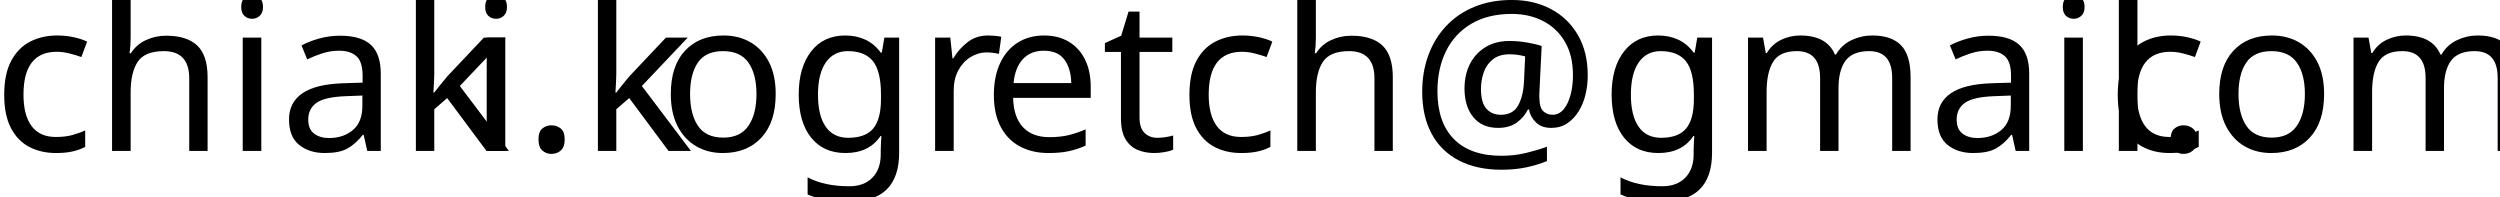
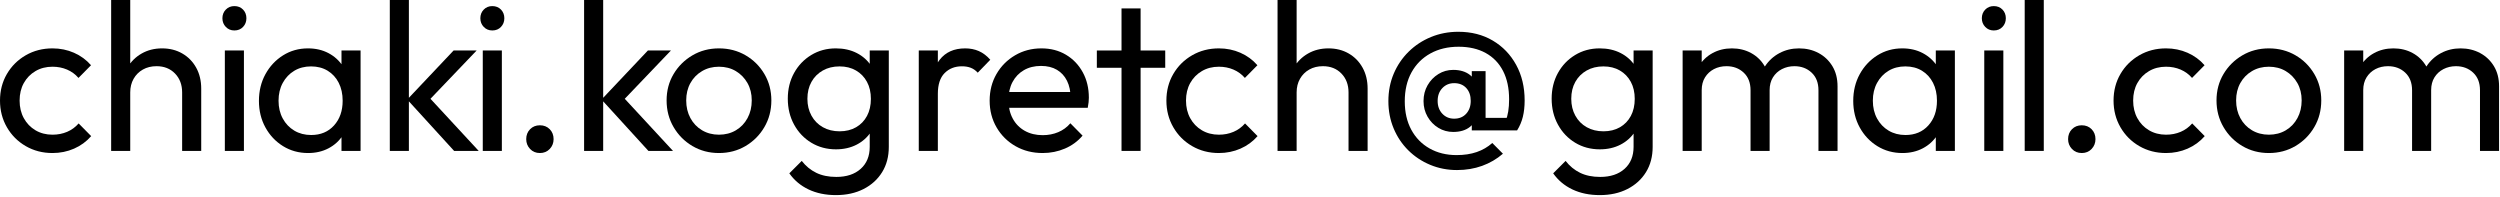
<svg xmlns="http://www.w3.org/2000/svg" width="100%" height="100%" viewBox="0 0 1080 85" version="1.1" xml:space="preserve" style="fill-rule:evenodd;clip-rule:evenodd;stroke-linejoin:round;stroke-miterlimit:2;">
  <g transform="matrix(1.26851,0,0,1.26851,-148.762,-399.028)">
-     <text x="114.753px" y="365.96px" style="font-family:'Outfit-Thin_Regular', 'Outfit';font-weight:100;font-size:72px;">chiak<tspan x="276.897px " y="365.96px ">i</tspan>.k<tspan x="341.769px " y="365.96px ">o</tspan>gr<tspan x="451.785px 489.225px 511.977px " y="365.96px 365.96px 365.96px ">etc</tspan>h@gmail.<tspan x="834.537px 869.601px " y="365.96px 365.96px ">co</tspan>m</text>
+     <path d="M135.147,366.68C131.787,366.68 128.751,365.894 126.039,364.322C123.327,362.75 121.188,360.608 119.622,357.896C118.056,355.184 117.273,352.16 117.273,348.824C117.273,345.464 118.056,342.443 119.622,339.761C121.188,337.079 123.327,334.955 126.039,333.389C128.751,331.823 131.787,331.04 135.147,331.04C137.763,331.04 140.205,331.538 142.473,332.534C144.741,333.53 146.673,334.946 148.269,336.782L144.003,341.102C142.923,339.854 141.624,338.906 140.106,338.258C138.588,337.61 136.935,337.286 135.147,337.286C132.975,337.286 131.043,337.784 129.351,338.78C127.659,339.776 126.336,341.132 125.382,342.848C124.428,344.564 123.951,346.556 123.951,348.824C123.951,351.068 124.428,353.063 125.382,354.809C126.336,356.555 127.659,357.929 129.351,358.931C131.043,359.933 132.975,360.434 135.147,360.434C136.947,360.434 138.609,360.11 140.133,359.462C141.657,358.814 142.965,357.86 144.057,356.6L148.323,360.92C146.715,362.768 144.771,364.19 142.491,365.186C140.211,366.182 137.763,366.68 135.147,366.68Z" style="fill-rule:nonzero;" />
+     <path d="M179.301,365.96L179.301,346.052C179.301,343.424 178.494,341.276 176.88,339.608C175.266,337.94 173.167,337.106 170.584,337.106C168.826,337.106 167.275,337.487 165.929,338.249C164.584,339.011 163.53,340.064 162.768,341.408C162.006,342.752 161.625,344.294 161.625,346.034L158.925,344.522C158.925,341.918 159.51,339.605 160.68,337.583C161.85,335.561 163.459,333.965 165.507,332.795C167.556,331.625 169.875,331.04 172.464,331.04C175.054,331.04 177.354,331.622 179.364,332.786C181.374,333.95 182.949,335.561 184.089,337.619C185.229,339.677 185.799,342.056 185.799,344.756L185.799,365.96L179.301,365.96ZM155.127,365.96L155.127,314.552L161.625,314.552L161.625,365.96L155.127,365.96Z" style="fill-rule:nonzero;" />
+     <path d="M193.845,365.96L193.845,331.76L200.343,331.76L200.343,365.96L193.845,365.96ZM197.085,324.938C195.921,324.938 194.952,324.536 194.178,323.732C193.404,322.928 193.017,321.944 193.017,320.78C193.017,319.604 193.404,318.62 194.178,317.828C194.952,317.036 195.921,316.64 197.085,316.64C198.297,316.64 199.284,317.036 200.046,317.828C200.808,318.62 201.189,319.604 201.189,320.78C201.189,321.944 200.808,322.928 200.046,323.732C199.284,324.536 198.297,324.938 197.085,324.938Z" style="fill-rule:nonzero;" />
+     <path d="M222.195,366.68C219.039,366.68 216.195,365.897 213.663,364.331C211.131,362.765 209.13,360.641 207.66,357.959C206.19,355.277 205.455,352.268 205.455,348.932C205.455,345.56 206.19,342.53 207.66,339.842C209.13,337.154 211.128,335.015 213.654,333.425C216.18,331.835 219.015,331.04 222.159,331.04C224.775,331.04 227.103,331.58 229.143,332.66C231.183,333.74 232.824,335.234 234.066,337.142C235.308,339.05 235.995,341.24 236.127,343.712L236.127,353.99C235.983,356.462 235.299,358.655 234.075,360.569C232.851,362.483 231.216,363.98 229.17,365.06C227.124,366.14 224.799,366.68 222.195,366.68ZM223.239,360.542C226.467,360.542 229.062,359.459 231.024,357.293C232.986,355.127 233.967,352.322 233.967,348.878C233.967,346.562 233.52,344.525 232.626,342.767C231.732,341.009 230.478,339.638 228.864,338.654C227.25,337.67 225.363,337.178 223.203,337.178C221.043,337.178 219.135,337.676 217.479,338.672C215.823,339.668 214.518,341.045 213.564,342.803C212.61,344.561 212.133,346.58 212.133,348.86C212.133,351.14 212.61,353.159 213.564,354.917C214.518,356.675 215.829,358.052 217.497,359.048C219.165,360.044 221.079,360.542 223.239,360.542ZM233.571,365.96L233.571,356.78L234.759,348.41L233.571,340.148L233.571,331.76L240.069,331.76L240.069,365.96L233.571,365.96Z" style="fill-rule:nonzero;" />
+     <path d="M271.929,365.96L255.963,348.464L271.749,331.76L279.597,331.76L261.993,350.174L262.263,346.466L280.299,365.96L271.929,365.96ZM250.023,365.96L250.023,314.552L256.521,314.552L256.521,365.96L250.023,365.96Z" style="fill-rule:nonzero;" />
+     <path d="M281.685,365.96L281.685,331.76L288.183,331.76L288.183,365.96L281.685,365.96ZM284.925,324.938C283.761,324.938 282.792,324.536 282.018,323.732C281.244,322.928 280.857,321.944 280.857,320.78C280.857,319.604 281.244,318.62 282.018,317.828C282.792,317.036 283.761,316.64 284.925,316.64C286.137,316.64 287.124,317.036 287.886,317.828C288.648,318.62 289.029,319.604 289.029,320.78C289.029,321.944 288.648,322.928 287.886,323.732C287.124,324.536 286.137,324.938 284.925,324.938Z" style="fill-rule:nonzero;" />
+     <path d="M301.143,366.68C299.787,366.68 298.671,366.218 297.795,365.294C296.919,364.37 296.481,363.254 296.481,361.946C296.481,360.59 296.919,359.465 297.795,358.571C298.671,357.677 299.787,357.23 301.143,357.23C302.499,357.23 303.615,357.677 304.491,358.571C305.367,359.465 305.805,360.59 305.805,361.946C305.805,363.254 305.367,364.37 304.491,365.294C303.615,366.218 302.499,366.68 301.143,366.68Z" style="fill-rule:nonzero;" />
+     <path d="M338.097,365.96L322.131,348.464L337.917,331.76L345.765,331.76L328.161,350.174L328.431,346.466L346.467,365.96L338.097,365.96ZM316.191,365.96L316.191,314.552L322.689,314.552L322.689,365.96L316.191,365.96Z" style="fill-rule:nonzero;" />
+     <path d="M362.109,366.68C358.785,366.68 355.776,365.885 353.082,364.295C350.388,362.705 348.249,360.554 346.665,357.842C345.081,355.13 344.289,352.106 344.289,348.77C344.289,345.446 345.081,342.452 346.665,339.788C348.249,337.124 350.388,335 353.082,333.416C355.776,331.832 358.785,331.04 362.109,331.04C365.457,331.04 368.478,331.823 371.172,333.389C373.866,334.955 376.005,337.079 377.589,339.761C379.173,342.443 379.965,345.446 379.965,348.77C379.965,352.118 379.173,355.145 377.589,357.851C376.005,360.557 373.866,362.705 371.172,364.295C368.478,365.885 365.457,366.68 362.109,366.68ZM362.109,360.434C364.281,360.434 366.21,359.933 367.896,358.931C369.582,357.929 370.902,356.543 371.856,354.773C372.81,353.003 373.287,350.996 373.287,348.752C373.287,346.532 372.801,344.564 371.829,342.848C370.857,341.132 369.537,339.776 367.869,338.78C366.201,337.784 364.281,337.286 362.109,337.286C359.973,337.286 358.059,337.784 356.367,338.78C354.675,339.776 353.352,341.132 352.398,342.848C351.444,344.564 350.967,346.538 350.967,348.77C350.967,351.014 351.444,353.018 352.398,354.782C353.352,356.546 354.675,357.929 356.367,358.931C358.059,359.933 359.973,360.434 362.109,360.434Z" style="fill-rule:nonzero;" />
+     <path d="M401.961,381.008C398.433,381.008 395.319,380.363 392.619,379.073C389.919,377.783 387.741,375.956 386.085,373.592L390.315,369.362C391.683,371.126 393.327,372.476 395.247,373.412C397.167,374.348 399.447,374.816 402.087,374.816C405.579,374.816 408.348,373.898 410.394,372.062C412.44,370.226 413.463,367.73 413.463,364.574L413.463,356.096L414.651,348.428L413.463,340.76L413.463,331.76L419.961,331.76L419.961,364.574C419.961,367.862 419.205,370.733 417.693,373.187C416.181,375.641 414.072,377.558 411.366,378.938C408.66,380.318 405.525,381.008 401.961,381.008ZM401.961,365.42C398.853,365.42 396.057,364.67 393.573,363.17C391.089,361.67 389.133,359.612 387.705,356.996C386.277,354.38 385.563,351.44 385.563,348.176C385.563,344.924 386.274,342.008 387.696,339.428C389.118,336.848 391.071,334.805 393.555,333.299C396.039,331.793 398.829,331.04 401.925,331.04C404.613,331.04 406.992,331.571 409.062,332.633C411.132,333.695 412.776,335.171 413.994,337.061C415.212,338.951 415.887,341.168 416.019,343.712L416.019,352.766C415.875,355.262 415.185,357.464 413.949,359.372C412.713,361.28 411.066,362.765 409.008,363.827C406.95,364.889 404.601,365.42 401.961,365.42ZM403.221,359.282C405.345,359.282 407.208,358.823 408.81,357.905C410.412,356.987 411.654,355.7 412.536,354.044C413.418,352.388 413.859,350.45 413.859,348.23C413.859,346.022 413.415,344.093 412.527,342.443C411.639,340.793 410.394,339.503 408.792,338.573C407.19,337.643 405.321,337.178 403.185,337.178C401.037,337.178 399.138,337.643 397.488,338.573C395.838,339.503 394.551,340.793 393.627,342.443C392.703,344.093 392.241,346.016 392.241,348.212C392.241,350.372 392.706,352.292 393.636,353.972C394.566,355.652 395.856,356.957 397.506,357.887C399.156,358.817 401.061,359.282 403.221,359.282Z" style="fill-rule:nonzero;" />
+     <path d="M430.167,365.96L430.167,331.76L436.665,331.76L436.665,365.96L430.167,365.96ZM436.665,346.484L434.235,345.35C434.235,341.018 435.243,337.55 437.259,334.946C439.275,332.342 442.179,331.04 445.971,331.04C447.675,331.04 449.226,331.346 450.624,331.958C452.022,332.57 453.321,333.554 454.521,334.91L450.255,339.32C449.535,338.54 448.74,337.982 447.87,337.646C447,337.31 445.995,337.142 444.855,337.142C442.467,337.142 440.505,337.913 438.969,339.455C437.433,340.997 436.665,343.34 436.665,346.484Z" style="fill-rule:nonzero;" />
+     <path d="M472.359,366.68C468.939,366.68 465.867,365.906 463.143,364.358C460.419,362.81 458.265,360.683 456.681,357.977C455.097,355.271 454.305,352.226 454.305,348.842C454.305,345.47 455.082,342.443 456.636,339.761C458.19,337.079 460.305,334.955 462.981,333.389C465.657,331.823 468.639,331.04 471.927,331.04C475.083,331.04 477.873,331.763 480.297,333.209C482.721,334.655 484.626,336.644 486.012,339.176C487.398,341.708 488.091,344.6 488.091,347.852C488.091,348.332 488.061,348.848 488.001,349.4C487.941,349.952 487.845,350.576 487.713,351.272L458.859,351.272L458.859,345.89L484.275,345.89L481.899,347.96C481.875,345.668 481.461,343.712 480.657,342.092C479.853,340.472 478.707,339.221 477.219,338.339C475.731,337.457 473.925,337.016 471.801,337.016C469.569,337.016 467.622,337.499 465.96,338.465C464.298,339.431 463.008,340.778 462.09,342.506C461.172,344.234 460.713,346.28 460.713,348.644C460.713,351.032 461.196,353.126 462.162,354.926C463.128,356.726 464.493,358.121 466.257,359.111C468.021,360.101 470.061,360.596 472.377,360.596C474.285,360.596 476.049,360.254 477.669,359.57C479.289,358.886 480.663,357.878 481.791,356.546L485.949,360.758C484.317,362.678 482.316,364.145 479.946,365.159C477.576,366.173 475.047,366.68 472.359,366.68Z" style="fill-rule:nonzero;" />
+     <path d="M499.215,365.96L499.215,317.432L505.713,317.432L505.713,365.96L499.215,365.96ZM490.809,337.646L490.809,331.76L514.101,331.76L514.101,337.646L490.809,337.646Z" style="fill-rule:nonzero;" />
+     <path d="M532.371,366.68C529.011,366.68 525.975,365.894 523.263,364.322C520.551,362.75 518.412,360.608 516.846,357.896C515.28,355.184 514.497,352.16 514.497,348.824C514.497,345.464 515.28,342.443 516.846,339.761C518.412,337.079 520.551,334.955 523.263,333.389C525.975,331.823 529.011,331.04 532.371,331.04C534.987,331.04 537.429,331.538 539.697,332.534C541.965,333.53 543.897,334.946 545.493,336.782L541.227,341.102C540.147,339.854 538.848,338.906 537.33,338.258C535.812,337.61 534.159,337.286 532.371,337.286C530.199,337.286 528.267,337.784 526.575,338.78C524.883,339.776 523.56,341.132 522.606,342.848C521.652,344.564 521.175,346.556 521.175,348.824C521.175,351.068 521.652,353.063 522.606,354.809C523.56,356.555 524.883,357.929 526.575,358.931C528.267,359.933 530.199,360.434 532.371,360.434C534.171,360.434 535.833,360.11 537.357,359.462C538.881,358.814 540.189,357.86 541.281,356.6L545.547,360.92C543.939,362.768 541.995,364.19 539.715,365.186C537.435,366.182 534.987,366.68 532.371,366.68Z" style="fill-rule:nonzero;" />
+     <path d="M576.525,365.96L576.525,346.052C576.525,343.424 575.718,341.276 574.104,339.608C572.49,337.94 570.391,337.106 567.808,337.106C566.05,337.106 564.499,337.487 563.153,338.249C561.808,339.011 560.754,340.064 559.992,341.408C559.23,342.752 558.849,344.294 558.849,346.034L556.149,344.522C556.149,341.918 556.734,339.605 557.904,337.583C559.074,335.561 560.683,333.965 562.731,332.795C564.78,331.625 567.099,331.04 569.688,331.04C572.278,331.04 574.578,331.622 576.588,332.786C578.598,333.95 580.173,335.561 581.313,337.619C582.453,339.677 583.023,342.056 583.023,344.756L583.023,365.96L576.525,365.96ZM552.351,365.96L552.351,314.552L558.849,314.552L558.849,365.96L552.351,365.96Z" style="fill-rule:nonzero;" />
+     <path d="M613.479,372.476C610.215,372.476 607.161,371.882 604.317,370.694C601.473,369.506 598.986,367.853 596.856,365.735C594.726,363.617 593.067,361.13 591.879,358.274C590.691,355.418 590.097,352.328 590.097,349.004C590.097,345.632 590.703,342.518 591.915,339.662C593.127,336.806 594.822,334.307 597,332.165C599.178,330.023 601.713,328.358 604.605,327.17C607.497,325.982 610.599,325.388 613.911,325.388C618.351,325.388 622.263,326.387 625.647,328.385C629.031,330.383 631.686,333.14 633.612,336.656C635.538,340.172 636.501,344.216 636.501,348.788C636.501,350.84 636.297,352.694 635.889,354.35C635.481,356.006 634.827,357.548 633.927,358.976L628.365,358.67C629.061,357.746 629.61,356.792 630.012,355.808C630.414,354.824 630.714,353.729 630.912,352.523C631.11,351.317 631.209,349.934 631.209,348.374C631.209,344.606 630.522,341.39 629.148,338.726C627.774,336.062 625.8,334.022 623.226,332.606C620.652,331.19 617.583,330.482 614.019,330.482C610.371,330.482 607.167,331.244 604.407,332.768C601.647,334.292 599.502,336.44 597.972,339.212C596.442,341.984 595.677,345.272 595.677,349.076C595.677,352.784 596.418,356.009 597.9,358.751C599.382,361.493 601.458,363.617 604.128,365.123C606.798,366.629 609.867,367.382 613.335,367.382C615.891,367.382 618.171,367.037 620.175,366.347C622.179,365.657 623.949,364.628 625.485,363.26L629.103,366.914C627.003,368.726 624.636,370.106 622.002,371.054C619.368,372.002 616.527,372.476 613.479,372.476ZM612.165,359.498C610.329,359.498 608.646,359.033 607.116,358.103C605.586,357.173 604.362,355.91 603.444,354.314C602.526,352.718 602.067,350.948 602.067,349.004C602.067,347 602.526,345.2 603.444,343.604C604.362,342.008 605.586,340.736 607.116,339.788C608.646,338.84 610.329,338.366 612.165,338.366C614.505,338.366 616.407,338.939 617.871,340.085C619.335,341.231 620.067,342.878 620.067,345.026L620.067,352.856C620.067,354.956 619.347,356.588 617.907,357.752C616.467,358.916 614.553,359.498 612.165,359.498ZM612.489,354.98C614.205,354.98 615.576,354.416 616.602,353.288C617.628,352.16 618.141,350.708 618.141,348.932C618.141,347.096 617.631,345.629 616.611,344.531C615.591,343.433 614.223,342.884 612.507,342.884C610.887,342.884 609.543,343.445 608.475,344.567C607.407,345.689 606.873,347.144 606.873,348.932C606.873,350.708 607.404,352.16 608.466,353.288C609.528,354.416 610.869,354.98 612.489,354.98ZM620.535,358.976L620.535,354.71L633.927,354.71L633.927,358.976L620.535,358.976ZM618.501,358.976L618.501,353.648L619.257,348.644L618.501,343.802L618.501,338.798L623.199,338.798L623.199,358.976L618.501,358.976Z" style="fill-rule:nonzero;" />
+     <path d="M662.097,381.008C658.569,381.008 655.455,380.363 652.755,379.073C650.055,377.783 647.877,375.956 646.221,373.592L650.451,369.362C651.819,371.126 653.463,372.476 655.383,373.412C657.303,374.348 659.583,374.816 662.223,374.816C665.715,374.816 668.484,373.898 670.53,372.062C672.576,370.226 673.599,367.73 673.599,364.574L673.599,356.096L674.787,348.428L673.599,340.76L673.599,331.76L680.097,331.76L680.097,364.574C680.097,367.862 679.341,370.733 677.829,373.187C676.317,375.641 674.208,377.558 671.502,378.938C668.796,380.318 665.661,381.008 662.097,381.008ZM662.097,365.42C658.989,365.42 656.193,364.67 653.709,363.17C651.225,361.67 649.269,359.612 647.841,356.996C646.413,354.38 645.699,351.44 645.699,348.176C645.699,344.924 646.41,342.008 647.832,339.428C649.254,336.848 651.207,334.805 653.691,333.299C656.175,331.793 658.965,331.04 662.061,331.04C664.749,331.04 667.128,331.571 669.198,332.633C671.268,333.695 672.912,335.171 674.13,337.061C675.348,338.951 676.023,341.168 676.155,343.712L676.155,352.766C676.011,355.262 675.321,357.464 674.085,359.372C672.849,361.28 671.202,362.765 669.144,363.827C667.086,364.889 664.737,365.42 662.097,365.42ZM663.357,359.282C665.481,359.282 667.344,358.823 668.946,357.905C670.548,356.987 671.79,355.7 672.672,354.044C673.554,352.388 673.995,350.45 673.995,348.23C673.995,346.022 673.551,344.093 672.663,342.443C671.775,340.793 670.53,339.503 668.928,338.573C667.326,337.643 665.457,337.178 663.321,337.178C661.173,337.178 659.274,337.643 657.624,338.573C655.974,339.503 654.687,340.793 653.763,342.443C652.839,344.093 652.377,346.016 652.377,348.212C652.377,350.372 652.842,352.292 653.772,353.972C654.702,355.652 655.992,356.957 657.642,357.887C659.292,358.817 661.197,359.282 663.357,359.282Z" style="fill-rule:nonzero;" />
+     <path d="M690.303,365.96L690.303,331.76L696.801,331.76L696.801,365.96L690.303,365.96ZM713.433,365.96L713.433,345.296C713.433,342.752 712.653,340.751 711.093,339.293C709.533,337.835 707.583,337.106 705.243,337.106C703.659,337.106 702.234,337.436 700.968,338.096C699.702,338.756 698.691,339.692 697.935,340.904C697.179,342.116 696.801,343.568 696.801,345.26L694.101,343.946C694.101,341.33 694.674,339.062 695.82,337.142C696.966,335.222 698.52,333.725 700.482,332.651C702.444,331.577 704.643,331.04 707.079,331.04C709.503,331.04 711.684,331.568 713.622,332.624C715.56,333.68 717.096,335.168 718.23,337.088C719.364,339.008 719.931,341.3 719.931,343.964L719.931,365.96L713.433,365.96ZM736.563,365.96L736.563,345.296C736.563,342.752 735.783,340.751 734.223,339.293C732.663,337.835 730.713,337.106 728.373,337.106C726.825,337.106 725.409,337.436 724.125,338.096C722.841,338.756 721.821,339.692 721.065,340.904C720.309,342.116 719.931,343.568 719.931,345.26L716.205,343.946C716.385,341.318 717.105,339.047 718.365,337.133C719.625,335.219 721.263,333.725 723.279,332.651C725.295,331.577 727.515,331.04 729.939,331.04C732.399,331.04 734.616,331.568 736.59,332.624C738.564,333.68 740.136,335.171 741.306,337.097C742.476,339.023 743.061,341.318 743.061,343.982L743.061,365.96L736.563,365.96Z" style="fill-rule:nonzero;" />
+     <path d="M765.147,366.68C761.991,366.68 759.147,365.897 756.615,364.331C754.083,362.765 752.082,360.641 750.612,357.959C749.142,355.277 748.407,352.268 748.407,348.932C748.407,345.56 749.142,342.53 750.612,339.842C752.082,337.154 754.08,335.015 756.606,333.425C759.132,331.835 761.967,331.04 765.111,331.04C767.727,331.04 770.055,331.58 772.095,332.66C774.135,333.74 775.776,335.234 777.018,337.142C778.26,339.05 778.947,341.24 779.079,343.712L779.079,353.99C778.935,356.462 778.251,358.655 777.027,360.569C775.803,362.483 774.168,363.98 772.122,365.06C770.076,366.14 767.751,366.68 765.147,366.68ZM766.191,360.542C769.419,360.542 772.014,359.459 773.976,357.293C775.938,355.127 776.919,352.322 776.919,348.878C776.919,346.562 776.472,344.525 775.578,342.767C774.684,341.009 773.43,339.638 771.816,338.654C770.202,337.67 768.315,337.178 766.155,337.178C763.995,337.178 762.087,337.676 760.431,338.672C758.775,339.668 757.47,341.045 756.516,342.803C755.562,344.561 755.085,346.58 755.085,348.86C755.085,351.14 755.562,353.159 756.516,354.917C757.47,356.675 758.781,358.052 760.449,359.048C762.117,360.044 764.031,360.542 766.191,360.542ZM776.523,365.96L776.523,356.78L777.711,348.41L776.523,340.148L776.523,331.76L783.021,331.76L783.021,365.96L776.523,365.96Z" style="fill-rule:nonzero;" />
+     <path d="M793.029,365.96L793.029,331.76L799.527,331.76L799.527,365.96L793.029,365.96ZM796.269,324.938C795.105,324.938 794.136,324.536 793.362,323.732C792.588,322.928 792.201,321.944 792.201,320.78C792.201,319.604 792.588,318.62 793.362,317.828C794.136,317.036 795.105,316.64 796.269,316.64C797.481,316.64 798.468,317.036 799.23,317.828C799.992,318.62 800.373,319.604 800.373,320.78C800.373,321.944 799.992,322.928 799.23,323.732C798.468,324.536 797.481,324.938 796.269,324.938Z" style="fill-rule:nonzero;" />
+     <rect x="806.799" y="314.552" width="6.498" height="51.408" style="fill-rule:nonzero;" />
+     <path d="M826.239,366.68C824.883,366.68 823.767,366.218 822.891,365.294C822.015,364.37 821.577,363.254 821.577,361.946C821.577,360.59 822.015,359.465 822.891,358.571C823.767,357.677 824.883,357.23 826.239,357.23C827.595,357.23 828.711,357.677 829.587,358.571C830.463,359.465 830.901,360.59 830.901,361.946C830.901,363.254 830.463,364.37 829.587,365.294C828.711,366.218 827.595,366.68 826.239,366.68Z" style="fill-rule:nonzero;" />
+     <path d="M854.931,366.68C851.571,366.68 848.535,365.894 845.823,364.322C843.111,362.75 840.972,360.608 839.406,357.896C837.84,355.184 837.057,352.16 837.057,348.824C837.057,345.464 837.84,342.443 839.406,339.761C840.972,337.079 843.111,334.955 845.823,333.389C848.535,331.823 851.571,331.04 854.931,331.04C857.547,331.04 859.989,331.538 862.257,332.534C864.525,333.53 866.457,334.946 868.053,336.782L863.787,341.102C862.707,339.854 861.408,338.906 859.89,338.258C858.372,337.61 856.719,337.286 854.931,337.286C852.759,337.286 850.827,337.784 849.135,338.78C847.443,339.776 846.12,341.132 845.166,342.848C844.212,344.564 843.735,346.556 843.735,348.824C843.735,351.068 844.212,353.063 845.166,354.809C846.12,356.555 847.443,357.929 849.135,358.931C850.827,359.933 852.759,360.434 854.931,360.434C856.731,360.434 858.393,360.11 859.917,359.462C861.441,358.814 862.749,357.86 863.841,356.6L868.107,360.92C866.499,362.768 864.555,364.19 862.275,365.186C859.995,366.182 857.547,366.68 854.931,366.68Z" style="fill-rule:nonzero;" />
+     <path d="M889.941,366.68C886.617,366.68 883.608,365.885 880.914,364.295C878.22,362.705 876.081,360.554 874.497,357.842C872.913,355.13 872.121,352.106 872.121,348.77C872.121,345.446 872.913,342.452 874.497,339.788C876.081,337.124 878.22,335 880.914,333.416C883.608,331.832 886.617,331.04 889.941,331.04C893.289,331.04 896.31,331.823 899.004,333.389C901.698,334.955 903.837,337.079 905.421,339.761C907.005,342.443 907.797,345.446 907.797,348.77C907.797,352.118 907.005,355.145 905.421,357.851C903.837,360.557 901.698,362.705 899.004,364.295C896.31,365.885 893.289,366.68 889.941,366.68ZM889.941,360.434C892.113,360.434 894.042,359.933 895.728,358.931C897.414,357.929 898.734,356.543 899.688,354.773C900.642,353.003 901.119,350.996 901.119,348.752C901.119,346.532 900.633,344.564 899.661,342.848C898.689,341.132 897.369,339.776 895.701,338.78C894.033,337.784 892.113,337.286 889.941,337.286C887.805,337.286 885.891,337.784 884.199,338.78C882.507,339.776 881.184,341.132 880.23,342.848C879.276,344.564 878.799,346.538 878.799,348.77C878.799,351.014 879.276,353.018 880.23,354.782C881.184,356.546 882.507,357.929 884.199,358.931C885.891,359.933 887.805,360.434 889.941,360.434Z" style="fill-rule:nonzero;" />
+     <path d="M915.591,365.96L915.591,331.76L922.089,331.76L922.089,365.96L915.591,365.96ZM938.721,365.96L938.721,345.296C938.721,342.752 937.941,340.751 936.381,339.293C934.821,337.835 932.871,337.106 930.531,337.106C928.947,337.106 927.522,337.436 926.256,338.096C924.99,338.756 923.979,339.692 923.223,340.904C922.467,342.116 922.089,343.568 922.089,345.26L919.389,343.946C919.389,341.33 919.962,339.062 921.108,337.142C922.254,335.222 923.808,333.725 925.77,332.651C927.732,331.577 929.931,331.04 932.367,331.04C934.791,331.04 936.972,331.568 938.91,332.624C940.848,333.68 942.384,335.168 943.518,337.088C944.652,339.008 945.219,341.3 945.219,343.964L945.219,365.96L938.721,365.96ZM961.851,365.96L961.851,345.296C961.851,342.752 961.071,340.751 959.511,339.293C957.951,337.835 956.001,337.106 953.661,337.106C952.113,337.106 950.697,337.436 949.413,338.096C948.129,338.756 947.109,339.692 946.353,340.904C945.597,342.116 945.219,343.568 945.219,345.26L941.493,343.946C941.673,341.318 942.393,339.047 943.653,337.133C944.913,335.219 946.551,333.725 948.567,332.651C950.583,331.577 952.803,331.04 955.227,331.04C957.687,331.04 959.904,331.568 961.878,332.624C963.852,333.68 965.424,335.171 966.594,337.097C967.764,339.023 968.349,341.318 968.349,343.982L968.349,365.96L961.851,365.96Z" style="fill-rule:nonzero;" />
  </g>
</svg>
